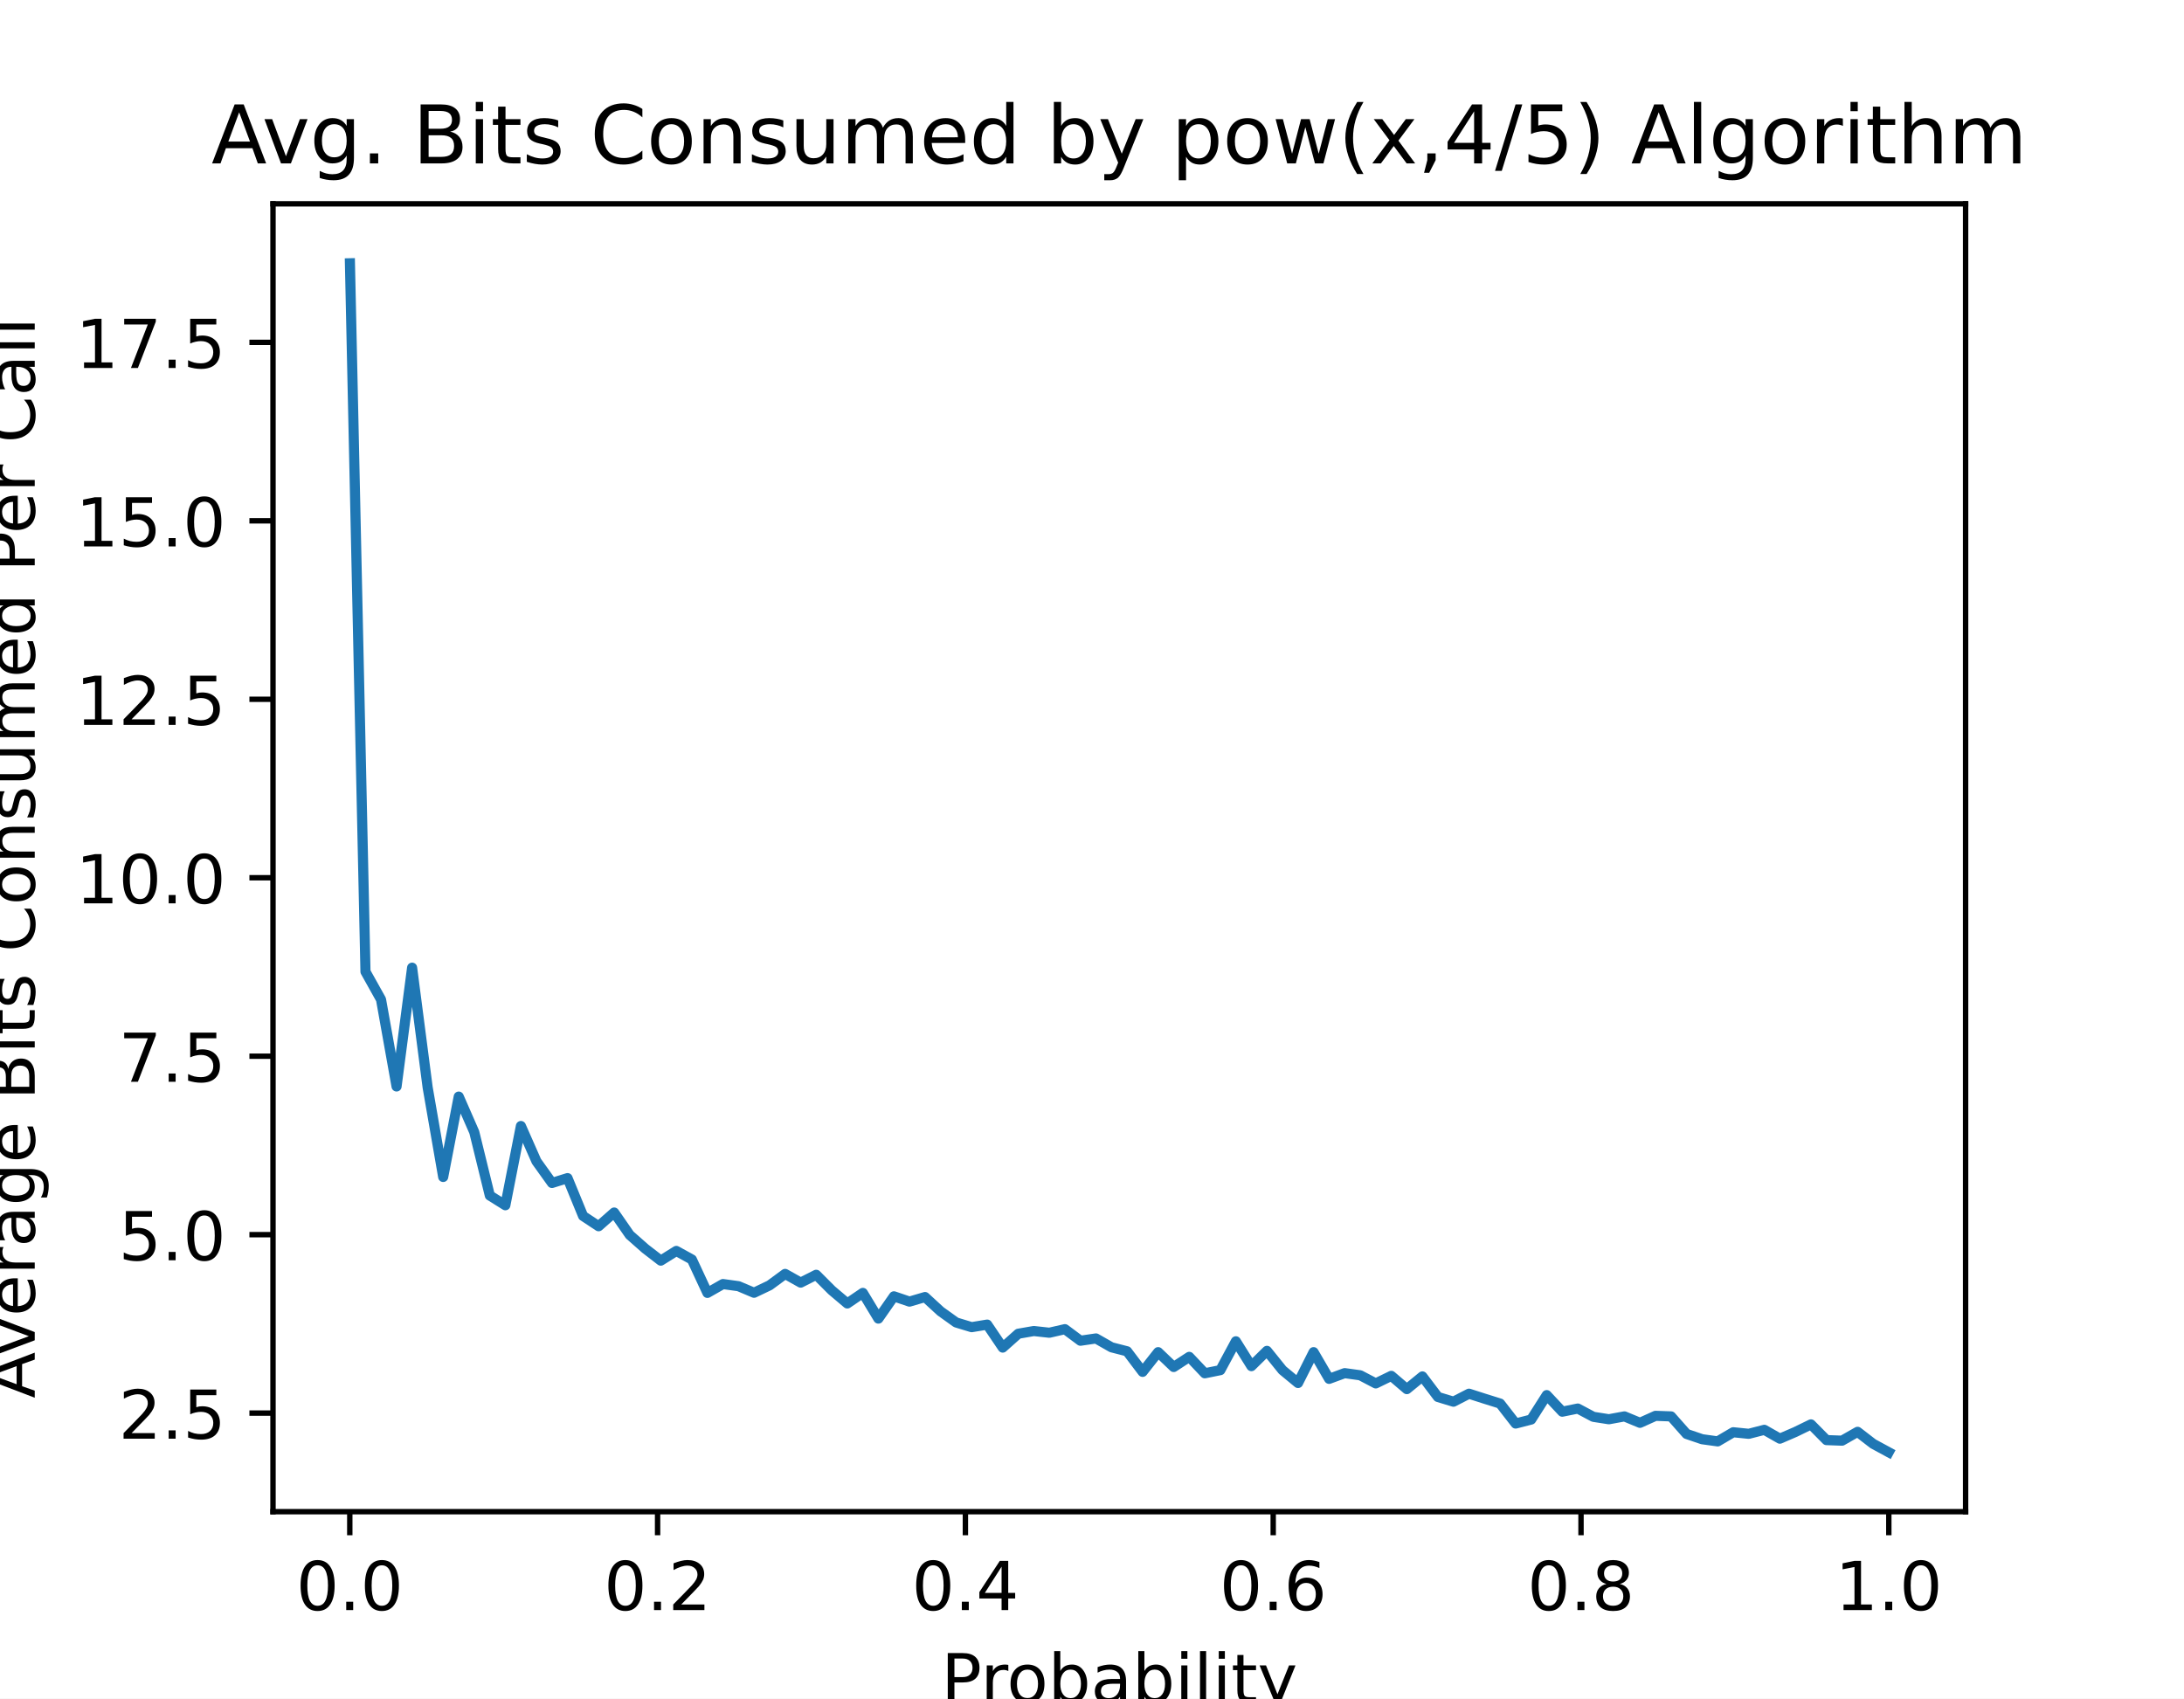
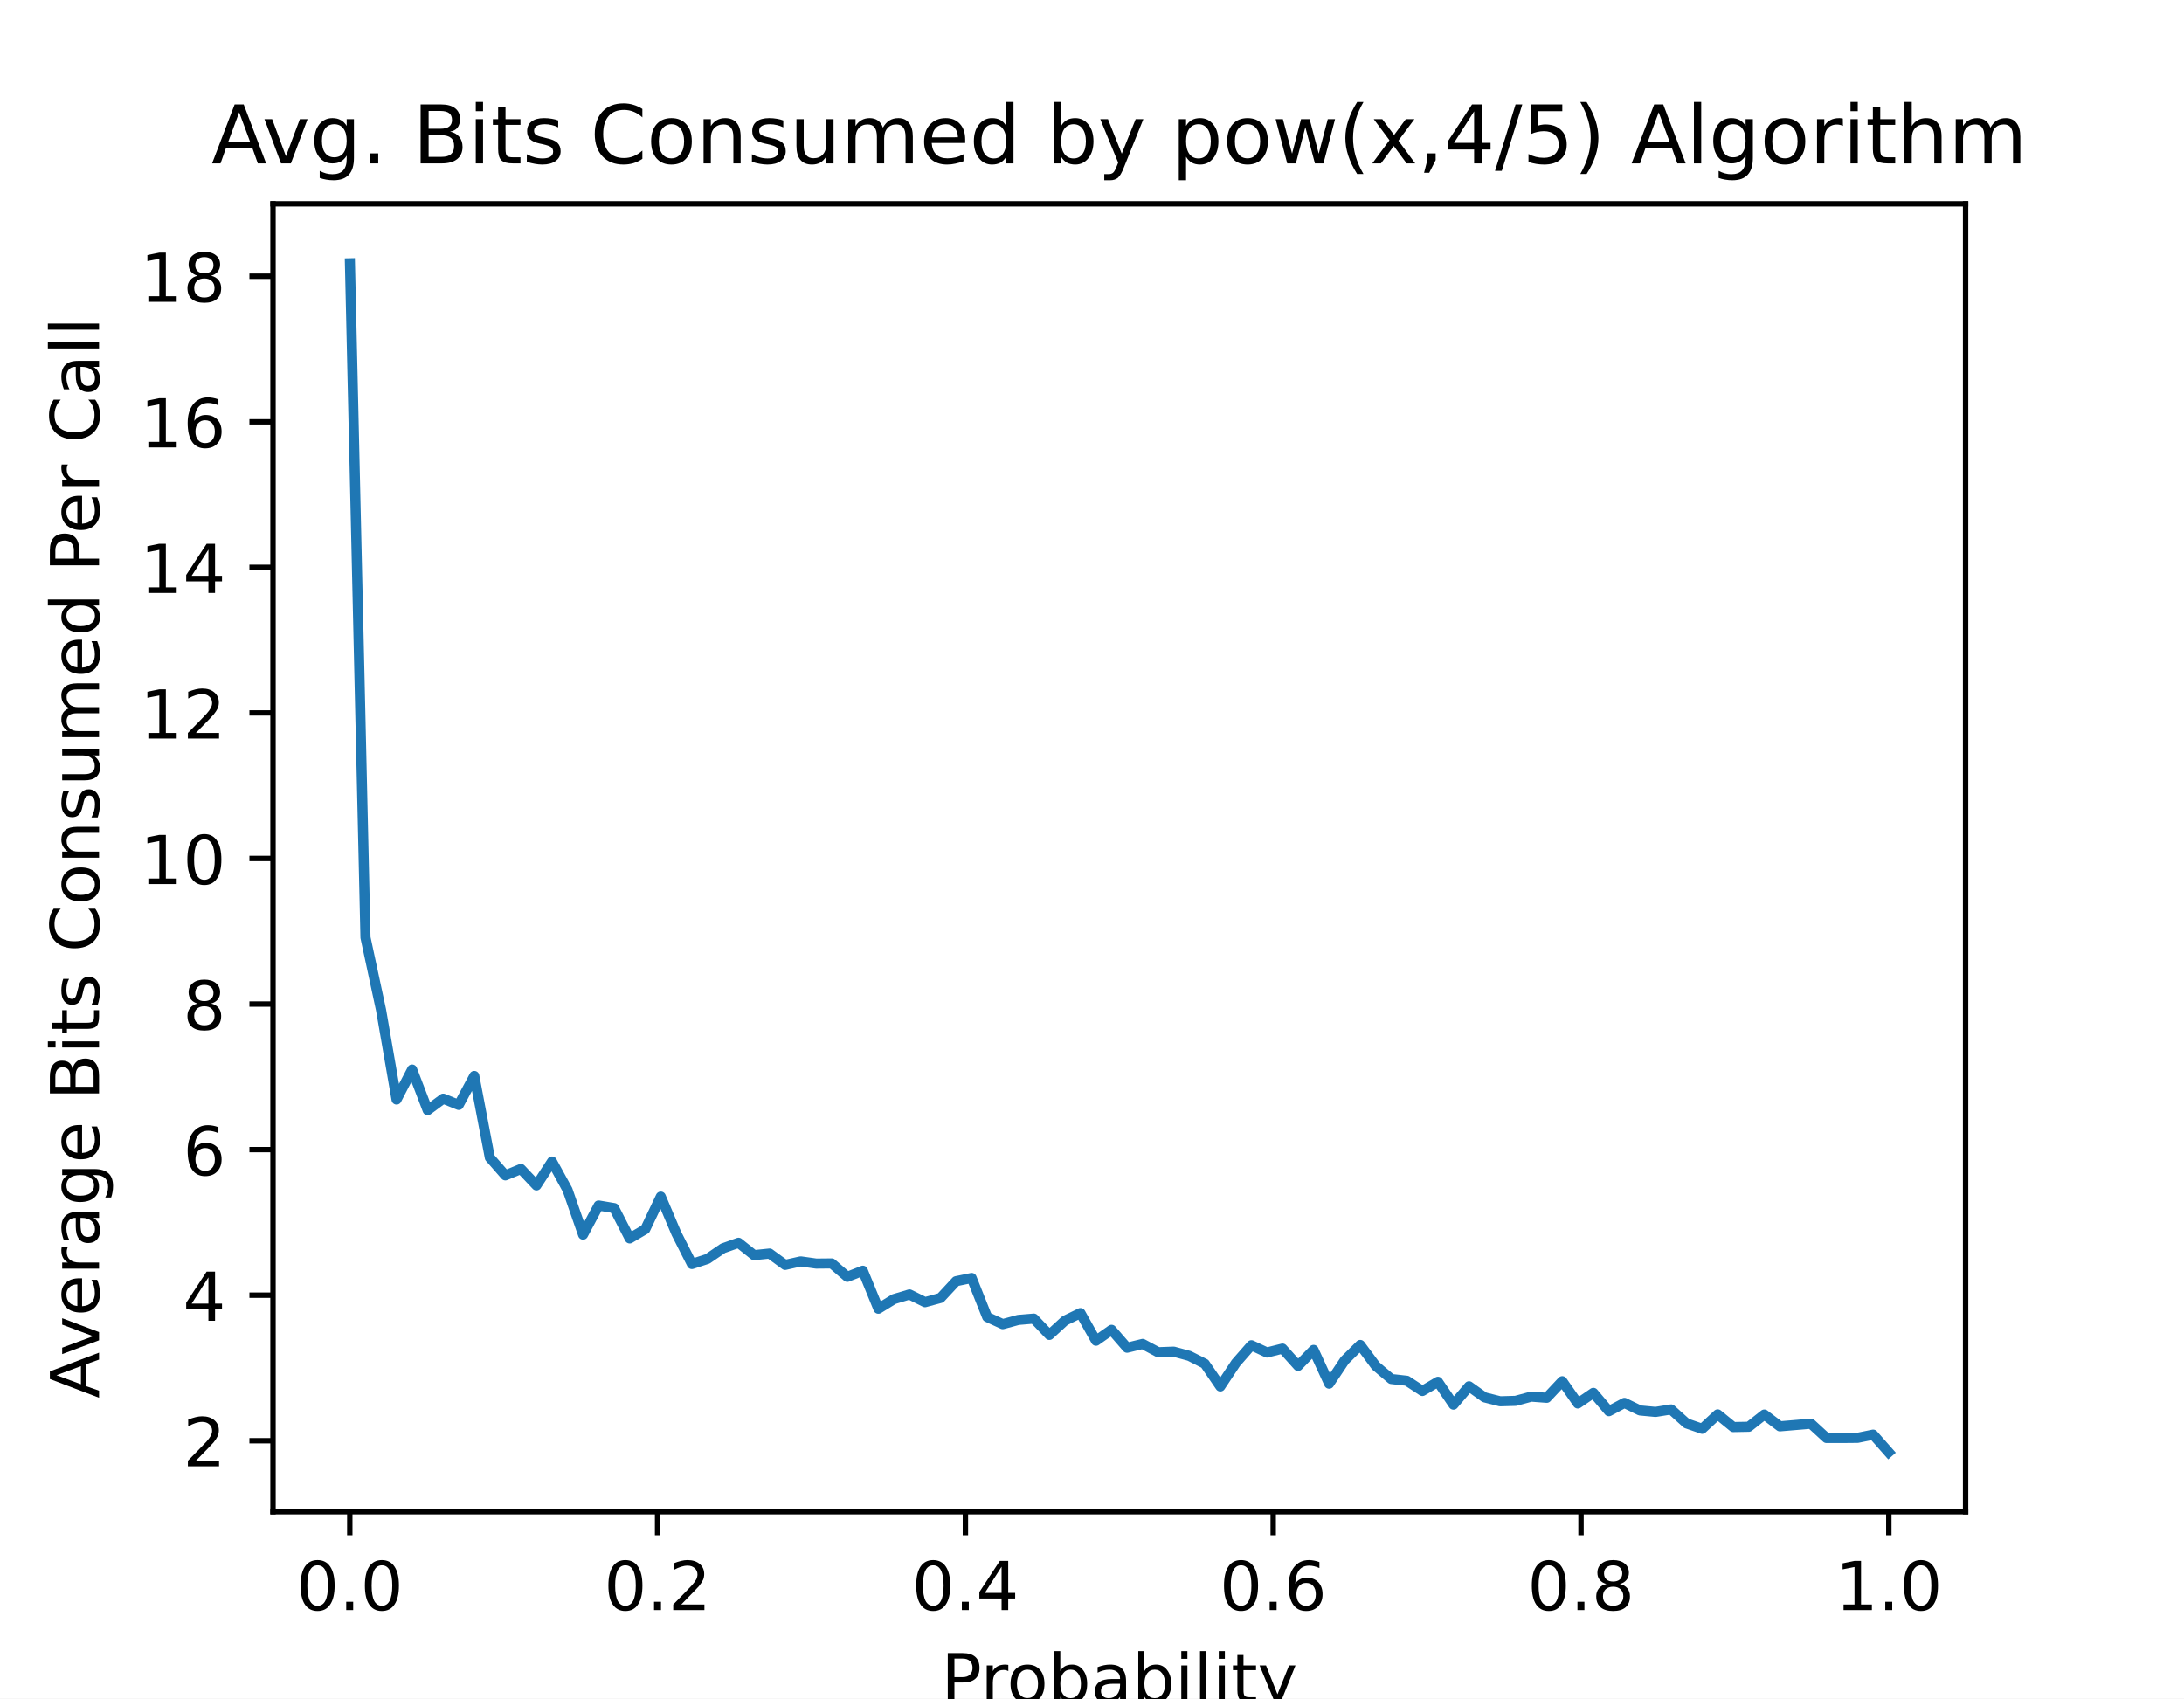
<svg xmlns="http://www.w3.org/2000/svg" xmlns:xlink="http://www.w3.org/1999/xlink" height="252pt" version="1.1" viewBox="0 0 324 252" width="324pt">
  <defs>
    <style type="text/css">
*{stroke-linecap:butt;stroke-linejoin:round;}
  </style>
  </defs>
  <g id="figure_1">
    <g id="patch_1">
      <path d="M 0 252  L 324 252  L 324 0  L 0 0  z " style="fill:#ffffff;" />
    </g>
    <g id="axes_1">
      <g id="patch_2">
        <path d="M 40.5 224.28  L 291.6 224.28  L 291.6 30.24  L 40.5 30.24  z " style="fill:#ffffff;" />
      </g>
      <g id="matplotlib.axis_1">
        <g id="xtick_1">
          <g id="line2d_1">
            <defs>
-               <path d="M 0 0  L 0 3.5  " id="m6560dc8ac2" style="stroke:#000000;stroke-width:0.8;" />
+               <path d="M 0 0  L 0 3.5  " id="m111413bc56" style="stroke:#000000;stroke-width:0.8;" />
            </defs>
            <g>
-               <use style="stroke:#000000;stroke-width:0.8;" x="51.891" xlink:href="#m6560dc8ac2" y="224.28" />
+               <use style="stroke:#000000;stroke-width:0.8;" x="51.891" xlink:href="#m111413bc56" y="224.28" />
            </g>
          </g>
          <g id="text_1">
            <text style="font-family:DejaVu Sans;font-size:10px;font-style:normal;font-weight:normal;text-anchor:middle;" transform="rotate(-0, 51.89081, 238.8784)" x="51.891" y="238.878">0.0</text>
          </g>
        </g>
        <g id="xtick_2">
          <g id="line2d_2">
            <g>
-               <use style="stroke:#000000;stroke-width:0.8;" x="97.554" xlink:href="#m6560dc8ac2" y="224.28" />
+               <use style="stroke:#000000;stroke-width:0.8;" x="97.554" xlink:href="#m111413bc56" y="224.28" />
            </g>
          </g>
          <g id="text_2">
            <text style="font-family:DejaVu Sans;font-size:10px;font-style:normal;font-weight:normal;text-anchor:middle;" transform="rotate(-0, 97.55448, 238.8784)" x="97.554" y="238.878">0.2</text>
          </g>
        </g>
        <g id="xtick_3">
          <g id="line2d_3">
            <g>
-               <use style="stroke:#000000;stroke-width:0.8;" x="143.218" xlink:href="#m6560dc8ac2" y="224.28" />
+               <use style="stroke:#000000;stroke-width:0.8;" x="143.218" xlink:href="#m111413bc56" y="224.28" />
            </g>
          </g>
          <g id="text_3">
            <text style="font-family:DejaVu Sans;font-size:10px;font-style:normal;font-weight:normal;text-anchor:middle;" transform="rotate(-0, 143.2182, 238.8784)" x="143.218" y="238.878">0.4</text>
          </g>
        </g>
        <g id="xtick_4">
          <g id="line2d_4">
            <g>
-               <use style="stroke:#000000;stroke-width:0.8;" x="188.882" xlink:href="#m6560dc8ac2" y="224.28" />
+               <use style="stroke:#000000;stroke-width:0.8;" x="188.882" xlink:href="#m111413bc56" y="224.28" />
            </g>
          </g>
          <g id="text_4">
            <text style="font-family:DejaVu Sans;font-size:10px;font-style:normal;font-weight:normal;text-anchor:middle;" transform="rotate(-0, 188.8818, 238.8784)" x="188.882" y="238.878">0.6</text>
          </g>
        </g>
        <g id="xtick_5">
          <g id="line2d_5">
            <g>
-               <use style="stroke:#000000;stroke-width:0.8;" x="234.546" xlink:href="#m6560dc8ac2" y="224.28" />
+               <use style="stroke:#000000;stroke-width:0.8;" x="234.546" xlink:href="#m111413bc56" y="224.28" />
            </g>
          </g>
          <g id="text_5">
            <text style="font-family:DejaVu Sans;font-size:10px;font-style:normal;font-weight:normal;text-anchor:middle;" transform="rotate(-0, 234.5455, 238.8784)" x="234.546" y="238.878">0.8</text>
          </g>
        </g>
        <g id="xtick_6">
          <g id="line2d_6">
            <g>
-               <use style="stroke:#000000;stroke-width:0.8;" x="280.209" xlink:href="#m6560dc8ac2" y="224.28" />
+               <use style="stroke:#000000;stroke-width:0.8;" x="280.209" xlink:href="#m111413bc56" y="224.28" />
            </g>
          </g>
          <g id="text_6">
            <text style="font-family:DejaVu Sans;font-size:10px;font-style:normal;font-weight:normal;text-anchor:middle;" transform="rotate(-0, 280.2092, 238.8784)" x="280.209" y="238.878">1.0</text>
          </g>
        </g>
        <g id="text_7">
          <text style="font-family:DejaVu Sans;font-size:10px;font-style:normal;font-weight:normal;text-anchor:middle;" transform="rotate(-0, 166.05, 252.5566)" x="166.05" y="252.557">Probability</text>
        </g>
      </g>
      <g id="matplotlib.axis_2">
        <g id="ytick_1">
          <g id="line2d_7">
            <defs>
-               <path d="M 0 0  L -3.5 0  " id="m5e0f1b6193" style="stroke:#000000;stroke-width:0.8;" />
+               <path d="M 0 0  L -3.5 0  " id="mfe345bb7a7" style="stroke:#000000;stroke-width:0.8;" />
            </defs>
            <g>
-               <use style="stroke:#000000;stroke-width:0.8;" x="40.5" xlink:href="#m5e0f1b6193" y="209.656" />
+               <use style="stroke:#000000;stroke-width:0.8;" x="40.5" xlink:href="#mfe345bb7a7" y="213.754" />
            </g>
          </g>
          <g id="text_8">
-             <text style="font-family:DejaVu Sans;font-size:10px;font-style:normal;font-weight:normal;text-anchor:end;" transform="rotate(-0, 33.5, 213.4555)" x="33.5" y="213.455">2.5</text>
+             <text style="font-family:DejaVu Sans;font-size:10px;font-style:normal;font-weight:normal;text-anchor:end;" transform="rotate(-0, 33.5, 217.5531)" x="33.5" y="217.553">2</text>
          </g>
        </g>
        <g id="ytick_2">
          <g id="line2d_8">
            <g>
-               <use style="stroke:#000000;stroke-width:0.8;" x="40.5" xlink:href="#m5e0f1b6193" y="183.179" />
+               <use style="stroke:#000000;stroke-width:0.8;" x="40.5" xlink:href="#mfe345bb7a7" y="192.157" />
            </g>
          </g>
          <g id="text_9">
-             <text style="font-family:DejaVu Sans;font-size:10px;font-style:normal;font-weight:normal;text-anchor:end;" transform="rotate(-0, 33.5, 186.9785)" x="33.5" y="186.979">5.0</text>
+             <text style="font-family:DejaVu Sans;font-size:10px;font-style:normal;font-weight:normal;text-anchor:end;" transform="rotate(-0, 33.5, 195.9566)" x="33.5" y="195.957">4</text>
          </g>
        </g>
        <g id="ytick_3">
          <g id="line2d_9">
            <g>
-               <use style="stroke:#000000;stroke-width:0.8;" x="40.5" xlink:href="#m5e0f1b6193" y="156.702" />
+               <use style="stroke:#000000;stroke-width:0.8;" x="40.5" xlink:href="#mfe345bb7a7" y="170.561" />
            </g>
          </g>
          <g id="text_10">
-             <text style="font-family:DejaVu Sans;font-size:10px;font-style:normal;font-weight:normal;text-anchor:end;" transform="rotate(-0, 33.5, 160.5016)" x="33.5" y="160.502">7.5</text>
+             <text style="font-family:DejaVu Sans;font-size:10px;font-style:normal;font-weight:normal;text-anchor:end;" transform="rotate(-0, 33.5, 174.3601)" x="33.5" y="174.36">6</text>
          </g>
        </g>
        <g id="ytick_4">
          <g id="line2d_10">
            <g>
-               <use style="stroke:#000000;stroke-width:0.8;" x="40.5" xlink:href="#m5e0f1b6193" y="130.225" />
+               <use style="stroke:#000000;stroke-width:0.8;" x="40.5" xlink:href="#mfe345bb7a7" y="148.964" />
            </g>
          </g>
          <g id="text_11">
-             <text style="font-family:DejaVu Sans;font-size:10px;font-style:normal;font-weight:normal;text-anchor:end;" transform="rotate(-0, 33.5, 134.0246)" x="33.5" y="134.025">10.0</text>
+             <text style="font-family:DejaVu Sans;font-size:10px;font-style:normal;font-weight:normal;text-anchor:end;" transform="rotate(-0, 33.5, 152.7637)" x="33.5" y="152.764">8</text>
          </g>
        </g>
        <g id="ytick_5">
          <g id="line2d_11">
            <g>
-               <use style="stroke:#000000;stroke-width:0.8;" x="40.5" xlink:href="#m5e0f1b6193" y="103.748" />
+               <use style="stroke:#000000;stroke-width:0.8;" x="40.5" xlink:href="#mfe345bb7a7" y="127.368" />
            </g>
          </g>
          <g id="text_12">
-             <text style="font-family:DejaVu Sans;font-size:10px;font-style:normal;font-weight:normal;text-anchor:end;" transform="rotate(-0, 33.5, 107.5477)" x="33.5" y="107.548">12.5</text>
+             <text style="font-family:DejaVu Sans;font-size:10px;font-style:normal;font-weight:normal;text-anchor:end;" transform="rotate(-0, 33.5, 131.1672)" x="33.5" y="131.167">10</text>
          </g>
        </g>
        <g id="ytick_6">
          <g id="line2d_12">
            <g>
-               <use style="stroke:#000000;stroke-width:0.8;" x="40.5" xlink:href="#m5e0f1b6193" y="77.272" />
+               <use style="stroke:#000000;stroke-width:0.8;" x="40.5" xlink:href="#mfe345bb7a7" y="105.772" />
            </g>
          </g>
          <g id="text_13">
-             <text style="font-family:DejaVu Sans;font-size:10px;font-style:normal;font-weight:normal;text-anchor:end;" transform="rotate(-0, 33.5, 81.07075)" x="33.5" y="81.071">15.0</text>
+             <text style="font-family:DejaVu Sans;font-size:10px;font-style:normal;font-weight:normal;text-anchor:end;" transform="rotate(-0, 33.5, 109.5707)" x="33.5" y="109.571">12</text>
          </g>
        </g>
        <g id="ytick_7">
          <g id="line2d_13">
            <g>
-               <use style="stroke:#000000;stroke-width:0.8;" x="40.5" xlink:href="#m5e0f1b6193" y="50.795" />
+               <use style="stroke:#000000;stroke-width:0.8;" x="40.5" xlink:href="#mfe345bb7a7" y="84.175" />
            </g>
          </g>
          <g id="text_14">
-             <text style="font-family:DejaVu Sans;font-size:10px;font-style:normal;font-weight:normal;text-anchor:end;" transform="rotate(-0, 33.5, 54.5938)" x="33.5" y="54.594">17.5</text>
-           </g>
-         </g>
-         <g id="text_15">
-           <text style="font-family:DejaVu Sans;font-size:10px;font-style:normal;font-weight:normal;text-anchor:middle;" transform="rotate(-90, 5.154687, 127.26)" x="5.155" y="127.26">Average Bits Consumed Per Call</text>
-         </g>
-       </g>
-       <g id="line2d_14">
-         <path clip-path="url(#p2182b55cee)" d="M 51.914 39.06  L 54.219 144.163  L 56.525 148.293  L 58.831 161.193  L 61.137 143.57  L 63.443 161.341  L 65.748 174.622  L 68.054 162.697  L 70.36 167.971  L 72.666 177.376  L 74.971 178.816  L 77.277 167.06  L 79.583 172.292  L 81.889 175.512  L 84.195 174.791  L 86.5 180.405  L 88.806 181.93  L 91.112 179.896  L 93.418 183.222  L 95.724 185.255  L 98.029 187.034  L 100.335 185.594  L 102.641 186.865  L 104.947 191.821  L 107.252 190.508  L 109.558 190.826  L 111.864 191.8  L 114.17 190.699  L 116.476 189.004  L 118.781 190.296  L 121.087 189.131  L 123.393 191.44  L 125.699 193.389  L 128.005 191.821  L 130.31 195.634  L 132.616 192.33  L 134.922 193.113  L 137.228 192.436  L 139.533 194.554  L 141.839 196.206  L 144.145 196.905  L 146.451 196.524  L 148.757 199.934  L 151.062 197.879  L 153.368 197.477  L 155.674 197.731  L 157.98 197.201  L 160.286 198.917  L 162.591 198.578  L 164.897 199.892  L 167.203 200.485  L 169.509 203.535  L 171.814 200.612  L 174.12 202.815  L 176.426 201.311  L 178.732 203.747  L 181.038 203.281  L 183.343 199.002  L 185.649 202.688  L 187.955 200.421  L 190.261 203.281  L 192.567 205.187  L 194.872 200.612  L 197.178 204.573  L 199.484 203.725  L 201.79 204.043  L 204.095 205.25  L 206.401 204.128  L 208.707 206.098  L 211.013 204.213  L 213.319 207.263  L 215.624 207.962  L 217.93 206.776  L 220.236 207.517  L 222.542 208.237  L 224.848 211.203  L 227.153 210.609  L 229.459 206.987  L 231.765 209.444  L 234.071 208.978  L 236.376 210.207  L 238.682 210.567  L 240.988 210.143  L 243.294 211.097  L 245.6 210.059  L 247.905 210.143  L 250.211 212.749  L 252.517 213.532  L 254.823 213.85  L 257.129 212.495  L 259.434 212.728  L 261.74 212.134  L 264.046 213.448  L 266.352 212.452  L 268.657 211.33  L 270.963 213.66  L 273.269 213.744  L 275.575 212.431  L 277.881 214.21  L 280.186 215.46  " style="fill:none;stroke:#1f77b4;stroke-linecap:square;stroke-width:1.5;" />
+             <text style="font-family:DejaVu Sans;font-size:10px;font-style:normal;font-weight:normal;text-anchor:end;" transform="rotate(-0, 33.5, 87.97425)" x="33.5" y="87.974">14</text>
+           </g>
+         </g>
+         <g id="ytick_8">
+           <g id="line2d_14">
+             <g>
+               <use style="stroke:#000000;stroke-width:0.8;" x="40.5" xlink:href="#mfe345bb7a7" y="62.579" />
+             </g>
+           </g>
+           <g id="text_15">
+             <text style="font-family:DejaVu Sans;font-size:10px;font-style:normal;font-weight:normal;text-anchor:end;" transform="rotate(-0, 33.5, 66.37778)" x="33.5" y="66.378">16</text>
+           </g>
+         </g>
+         <g id="ytick_9">
+           <g id="line2d_15">
+             <g>
+               <use style="stroke:#000000;stroke-width:0.8;" x="40.5" xlink:href="#mfe345bb7a7" y="40.982" />
+             </g>
+           </g>
+           <g id="text_16">
+             <text style="font-family:DejaVu Sans;font-size:10px;font-style:normal;font-weight:normal;text-anchor:end;" transform="rotate(-0, 33.5, 44.78131)" x="33.5" y="44.781">18</text>
+           </g>
+         </g>
+         <g id="text_17">
+           <text style="font-family:DejaVu Sans;font-size:10px;font-style:normal;font-weight:normal;text-anchor:middle;" transform="rotate(-90, 14.69531, 127.26)" x="14.695" y="127.26">Average Bits Consumed Per Call</text>
+         </g>
+       </g>
+       <g id="line2d_16">
+         <path clip-path="url(#p137bb43cf4)" d="M 51.914 39.06  L 54.219 139.095  L 56.525 149.828  L 58.831 163.132  L 61.137 158.683  L 63.443 164.708  L 65.748 163.002  L 68.054 163.931  L 70.36 159.633  L 72.666 171.749  L 74.971 174.384  L 77.277 173.433  L 79.583 175.874  L 81.889 172.332  L 84.195 176.543  L 86.5 183.173  L 88.806 178.854  L 91.112 179.243  L 93.418 183.735  L 95.724 182.374  L 98.029 177.537  L 100.335 182.979  L 102.641 187.536  L 104.947 186.78  L 107.252 185.203  L 109.558 184.383  L 111.864 186.218  L 114.17 185.981  L 116.476 187.665  L 118.781 187.147  L 121.087 187.471  L 123.393 187.449  L 125.699 189.436  L 128.005 188.529  L 130.31 194.166  L 132.616 192.741  L 134.922 192.049  L 137.228 193.194  L 139.533 192.568  L 141.839 190.084  L 144.145 189.609  L 146.451 195.397  L 148.757 196.455  L 151.062 195.829  L 153.368 195.634  L 155.674 198.053  L 157.98 195.937  L 160.286 194.814  L 162.591 198.917  L 164.897 197.297  L 167.203 199.954  L 169.509 199.392  L 171.814 200.623  L 174.12 200.537  L 176.426 201.163  L 178.732 202.329  L 181.038 205.698  L 183.343 202.221  L 185.649 199.587  L 187.955 200.666  L 190.261 200.083  L 192.567 202.653  L 194.872 200.278  L 197.178 205.288  L 199.484 201.833  L 201.79 199.543  L 204.095 202.653  L 206.401 204.597  L 208.707 204.856  L 211.013 206.368  L 213.319 205.007  L 215.624 208.398  L 217.93 205.677  L 220.236 207.318  L 222.542 207.901  L 224.848 207.836  L 227.153 207.21  L 229.459 207.383  L 231.765 204.921  L 234.071 208.225  L 236.376 206.649  L 238.682 209.37  L 240.988 208.139  L 243.294 209.262  L 245.6 209.478  L 247.905 209.111  L 250.211 211.184  L 252.517 211.983  L 254.823 209.845  L 257.129 211.724  L 259.434 211.681  L 261.74 209.867  L 264.046 211.616  L 266.352 211.421  L 268.657 211.227  L 270.963 213.344  L 273.269 213.344  L 275.575 213.322  L 277.881 212.847  L 280.186 215.46  " style="fill:none;stroke:#1f77b4;stroke-linecap:square;stroke-width:1.5;" />
      </g>
      <g id="patch_3">
        <path d="M 40.5 224.28  L 40.5 30.24  " style="fill:none;stroke:#000000;stroke-linecap:square;stroke-linejoin:miter;stroke-width:0.8;" />
      </g>
      <g id="patch_4">
        <path d="M 291.6 224.28  L 291.6 30.24  " style="fill:none;stroke:#000000;stroke-linecap:square;stroke-linejoin:miter;stroke-width:0.8;" />
      </g>
      <g id="patch_5">
        <path d="M 40.5 224.28  L 291.6 224.28  " style="fill:none;stroke:#000000;stroke-linecap:square;stroke-linejoin:miter;stroke-width:0.8;" />
      </g>
      <g id="patch_6">
        <path d="M 40.5 30.24  L 291.6 30.24  " style="fill:none;stroke:#000000;stroke-linecap:square;stroke-linejoin:miter;stroke-width:0.8;" />
      </g>
-       <g id="text_16">
+       <g id="text_18">
        <text style="font-family:DejaVu Sans;font-size:12px;font-style:normal;font-weight:normal;text-anchor:middle;" transform="rotate(-0, 166.05, 24.24)" x="166.05" y="24.24">Avg. Bits Consumed by pow(x,4/5) Algorithm</text>
      </g>
    </g>
  </g>
  <defs>
-     <clipPath id="p2182b55cee">
+     <clipPath id="p137bb43cf4">
      <rect height="194.04" width="251.1" x="40.5" y="30.24" />
    </clipPath>
  </defs>
</svg>
